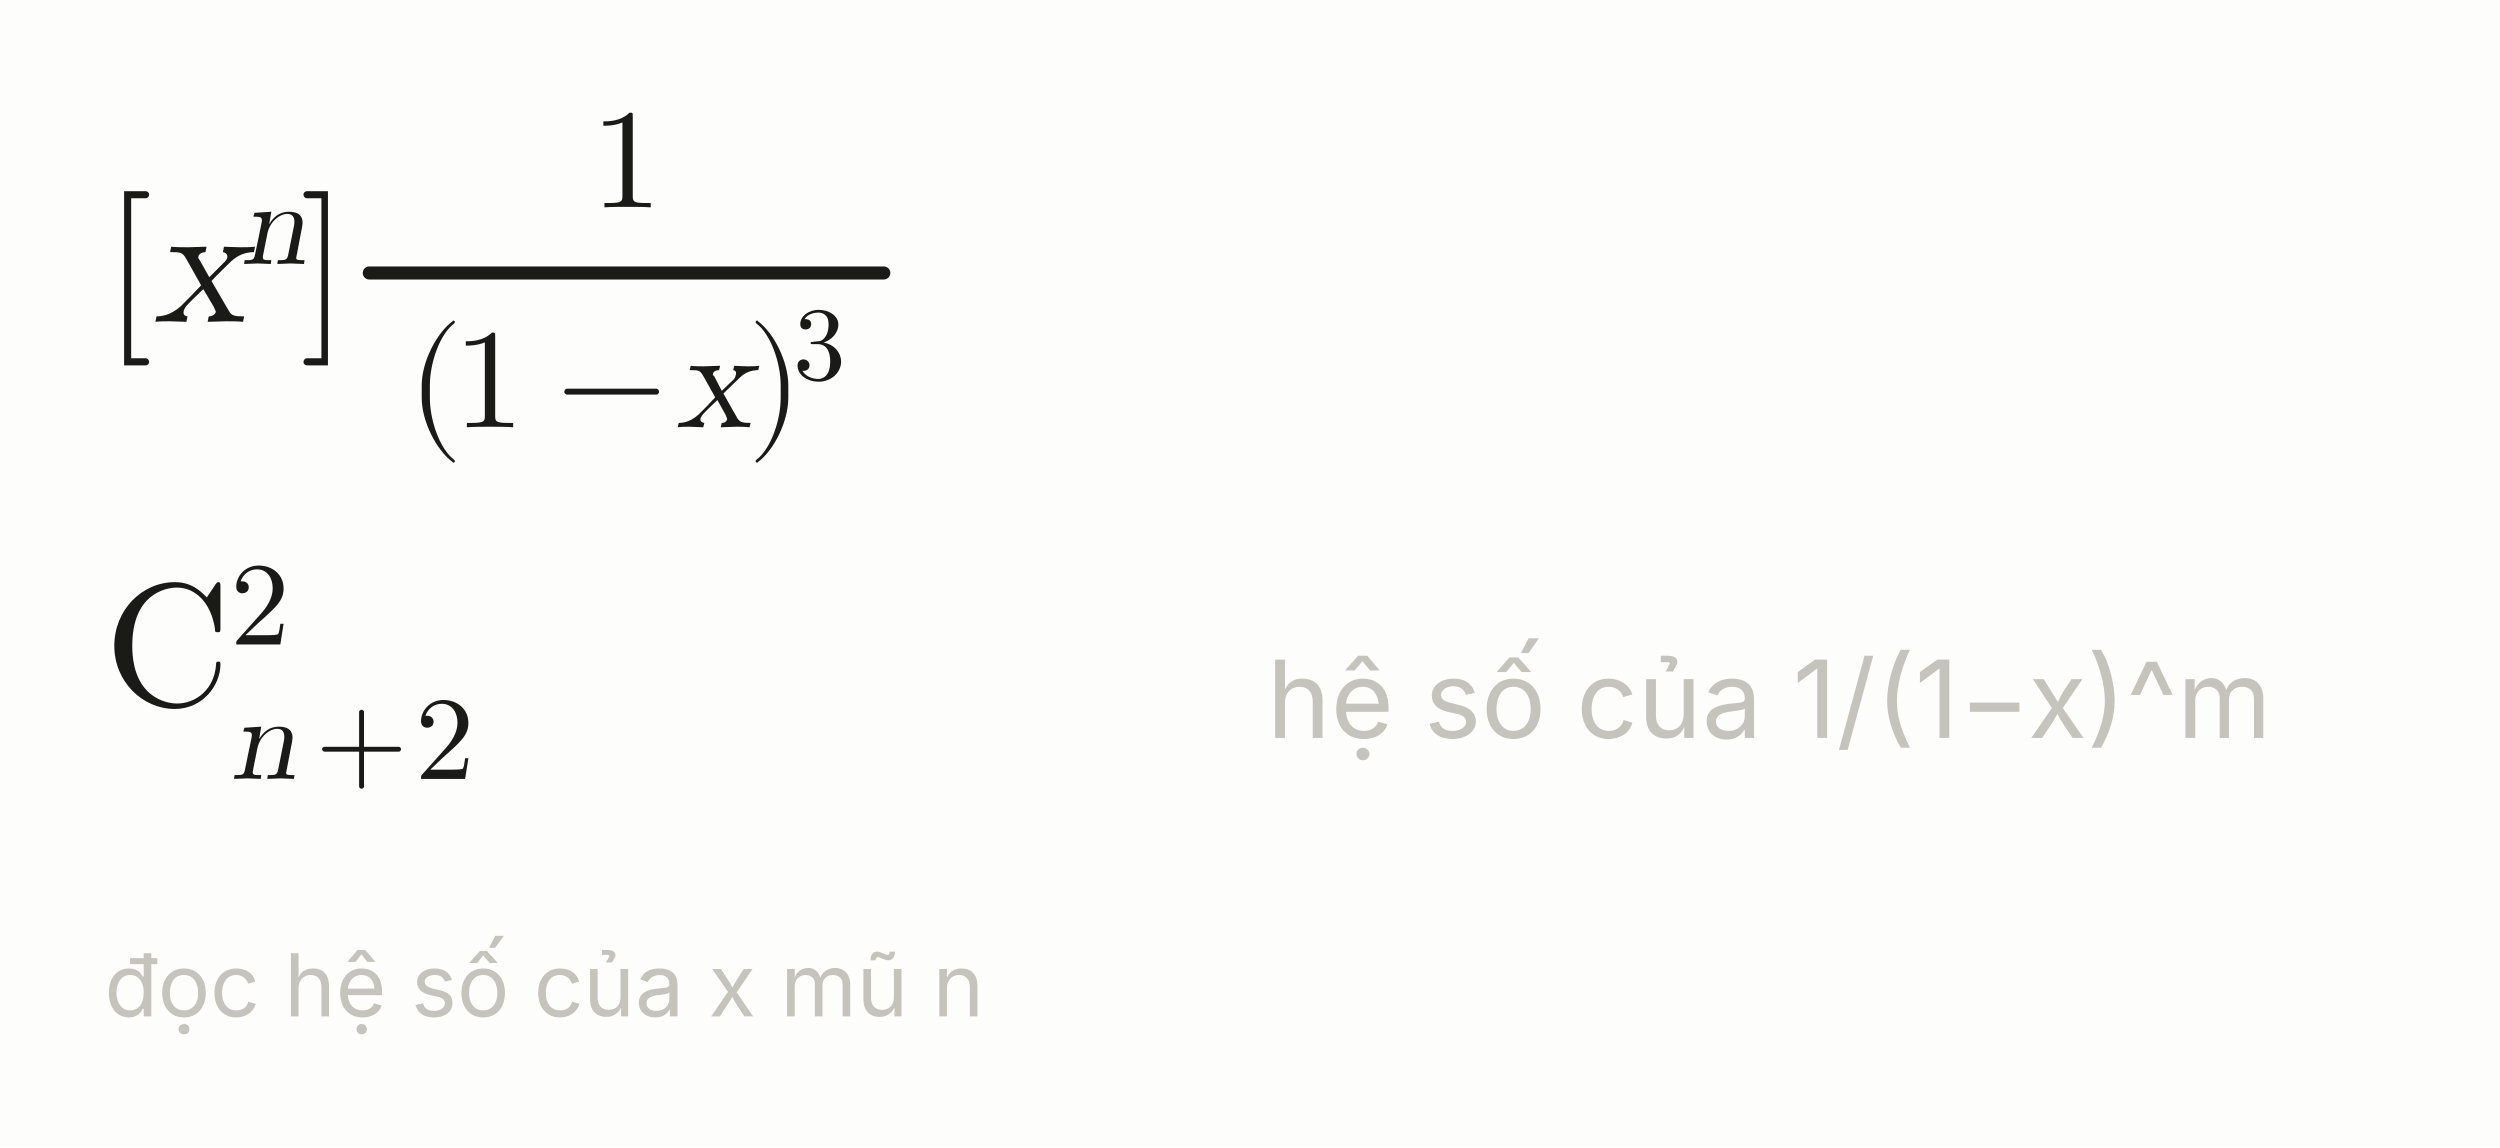
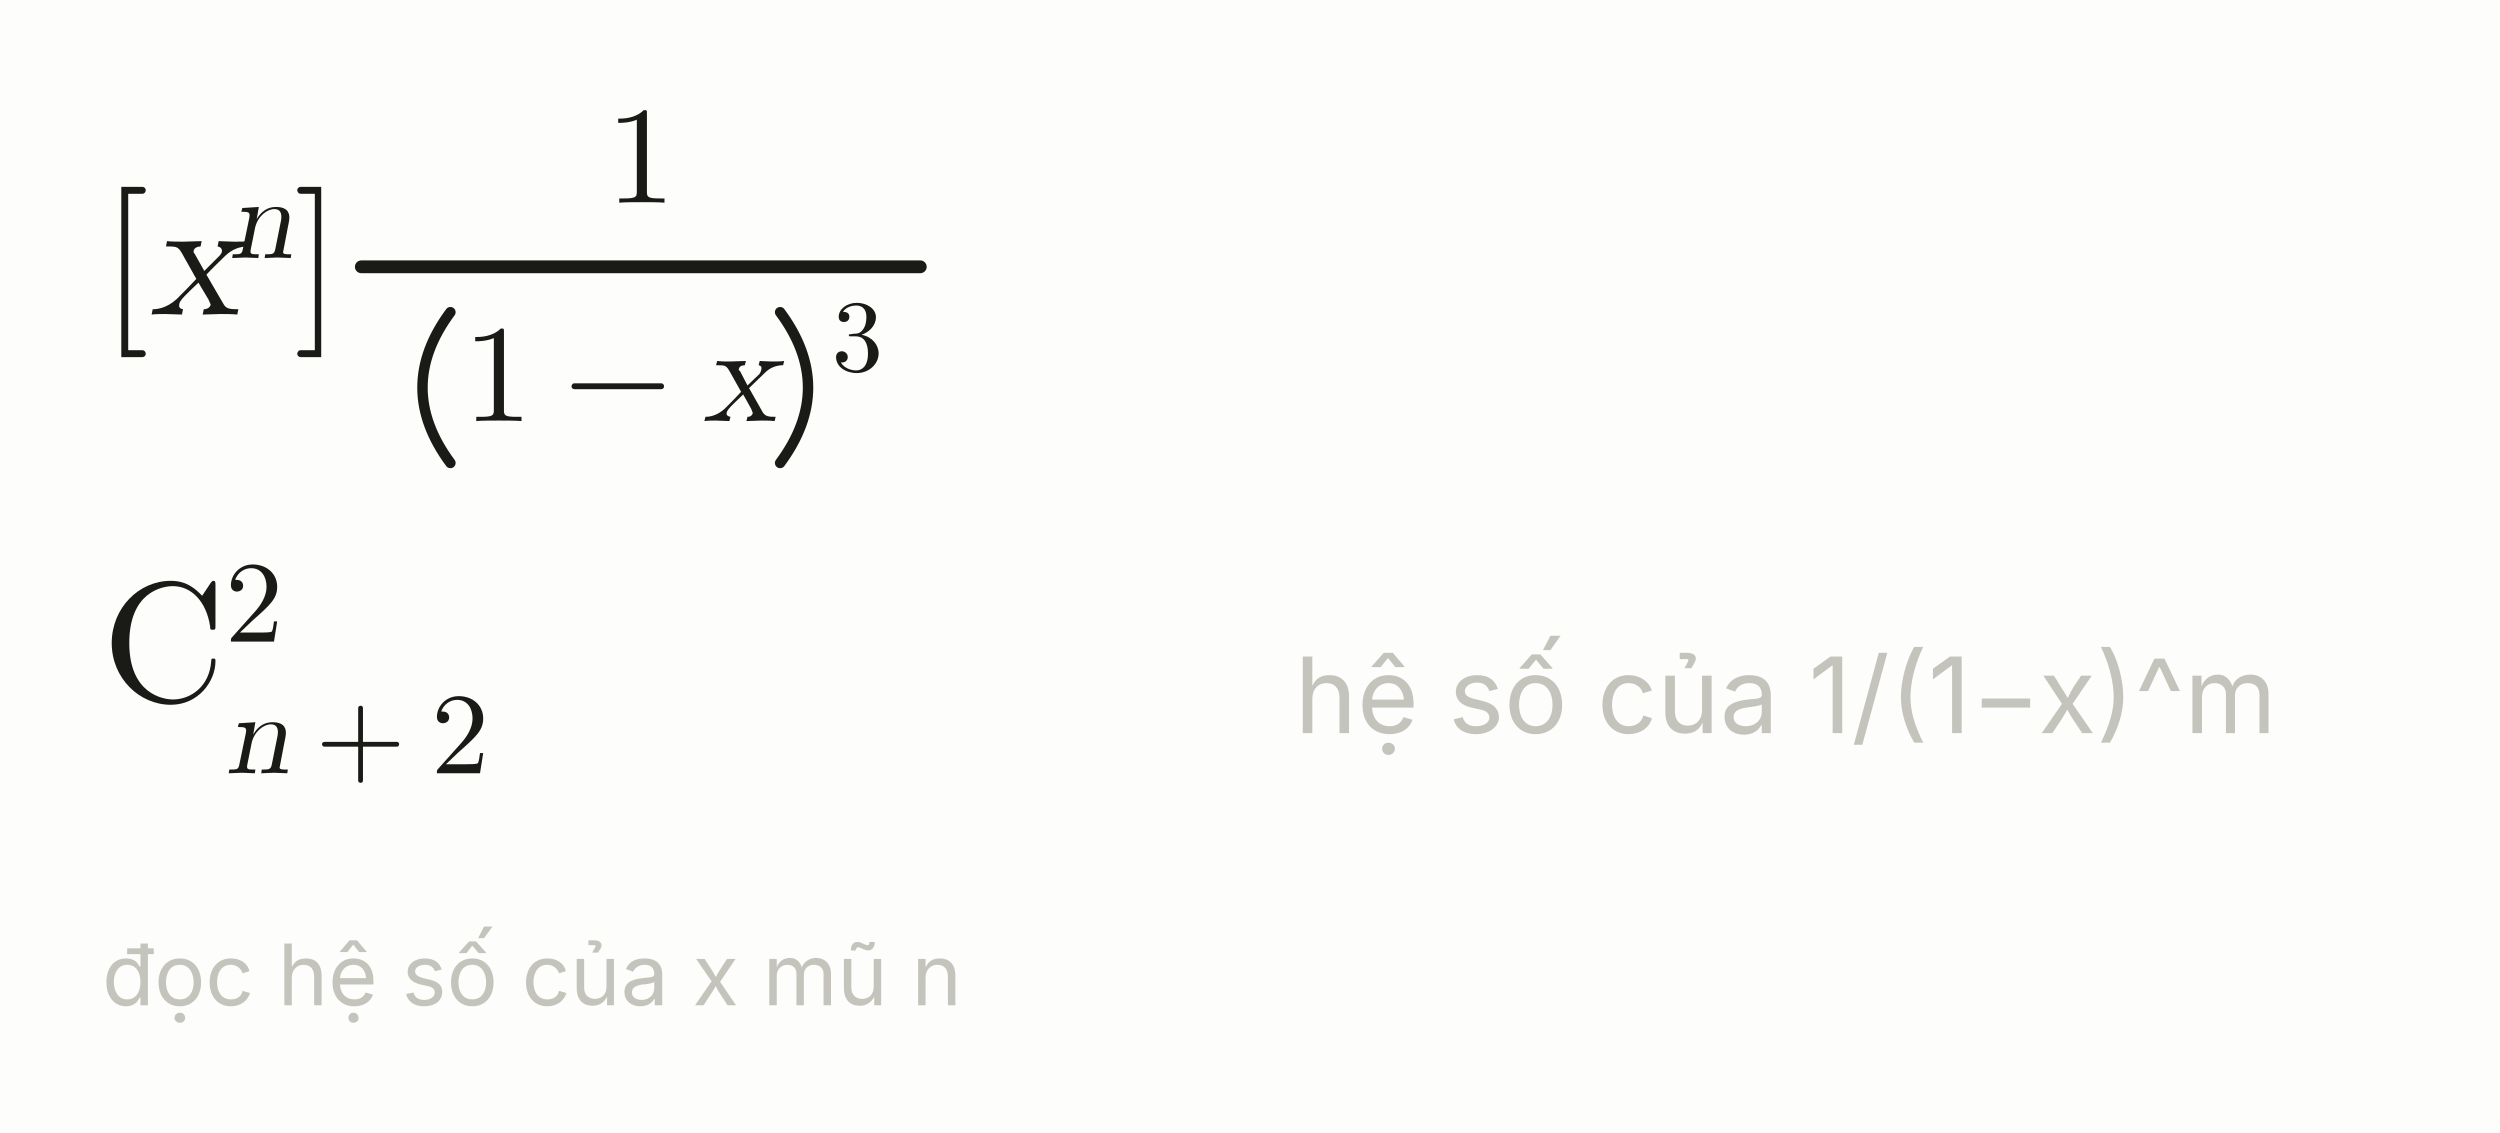
- <svg xmlns="http://www.w3.org/2000/svg" viewBox="-3 -3 71.765 32.927">
-   <rect fill="#FDFDFC" height="32.927" width="71.765" x="-3" y="-3" />
+ <svg xmlns="http://www.w3.org/2000/svg" viewBox="-3 -3 73.424 33.275">
+   <rect fill="#FDFDFC" height="33.275" width="73.424" x="-3" y="-3" />
  <defs>
    <pattern height="8" id="cv-pat-1" patternUnits="userSpaceOnUse" width="8">
      <rect fill="#0072B2" height="8" width="8" />
    </pattern>
    <pattern height="8" id="cv-pat-2" patternUnits="userSpaceOnUse" width="8">
      <rect fill="#9ED9F5" height="8" width="8" />
      <line stroke="#3E8BB5" stroke-width="1.2" x1="0" x2="8" y1="8" y2="0" />
      <line stroke="#3E8BB5" stroke-width="1.2" x1="-1" x2="1" y1="1" y2="-1" />
      <line stroke="#3E8BB5" stroke-width="1.2" x1="7" x2="9" y1="9" y2="7" />
    </pattern>
    <pattern height="8" id="cv-pat-3" patternUnits="userSpaceOnUse" width="8">
      <rect fill="#D55E00" height="8" width="8" />
      <line stroke="#8A3D00" stroke-width="1.2" x1="0" x2="8" y1="0" y2="8" />
      <line stroke="#8A3D00" stroke-width="1.2" x1="-1" x2="1" y1="7" y2="9" />
      <line stroke="#8A3D00" stroke-width="1.2" x1="7" x2="9" y1="-1" y2="1" />
    </pattern>
    <pattern height="8" id="cv-pat-4" patternUnits="userSpaceOnUse" width="8">
      <rect fill="#009E73" height="8" width="8" />
      <circle cx="4" cy="4" fill="#006147" r="1.4" />
    </pattern>
    <pattern height="8" id="cv-pat-5" patternUnits="userSpaceOnUse" width="8">
      <rect fill="#E69F00" height="8" width="8" />
      <line stroke="#9A6B00" stroke-width="1.2" x1="0" x2="8" y1="4" y2="4" />
      <line stroke="#9A6B00" stroke-width="1.2" x1="4" x2="4" y1="0" y2="8" />
    </pattern>
    <pattern height="8" id="cv-pat-6" patternUnits="userSpaceOnUse" width="8">
      <rect fill="#CC79A7" height="8" width="8" />
      <line stroke="#8A4E70" stroke-width="1.2" x1="0" x2="8" y1="4" y2="4" />
    </pattern>
    <pattern height="8" id="cv-pat-7" patternUnits="userSpaceOnUse" width="8">
      <rect fill="#F0E442" height="8" width="8" />
      <line stroke="#9C9400" stroke-width="1.2" x1="4" x2="4" y1="0" y2="8" />
    </pattern>
    <pattern height="8" id="cv-pat-8" patternUnits="userSpaceOnUse" width="8">
      <rect fill="#3A3A3A" height="8" width="8" />
      <line stroke="#000000" stroke-width="1.2" x1="0" x2="8" y1="0" y2="8" />
      <line stroke="#000000" stroke-width="1.2" x1="0" x2="8" y1="8" y2="0" />
    </pattern>
  </defs>
  <g class="cv-algebra">
    <g class="cv-alg-row">
      <text data-el="r0-e11" fill="#1A1A17" font-family="'KaTeX_Main', 'Latin Modern Math', serif" font-size="5" x="0" y="6.236">[</text>
-       <text data-el="r0-e11" fill="#1A1A17" font-family="'KaTeX_Main', 'Latin Modern Math', serif" font-size="5" font-style="italic" x="1.4" y="6.236">x</text>
-       <text data-el="r0-e1" fill="#1A1A17" font-family="'KaTeX_Main', 'Latin Modern Math', serif" font-size="3.4" font-style="italic" x="3.9" y="4.58">n</text>
-       <text data-el="r0-e11" fill="#1A1A17" font-family="'KaTeX_Main', 'Latin Modern Math', serif" font-size="5" x="5.6" y="6.236">]</text>
-       <text data-el="r0-e2" fill="#1A1A17" font-family="'KaTeX_Main', 'Latin Modern Math', serif" font-size="4.1" x="13.96" y="2.952">1</text>
-       <text data-el="r0-e9" fill="#1A1A17" font-family="'KaTeX_Main', 'Latin Modern Math', serif" font-size="4.1" x="8.7" y="9.265">(</text>
-       <text data-el="r0-e3" fill="#1A1A17" font-family="'KaTeX_Main', 'Latin Modern Math', serif" font-size="4.1" x="10.012" y="9.265">1</text>
-       <text data-el="r0-e7" fill="#1A1A17" font-family="'KaTeX_Main', 'Latin Modern Math', serif" font-size="4.1" x="12.964" y="9.265">−</text>
-       <text data-el="r0-e4" fill="#1A1A17" font-family="'KaTeX_Main', 'Latin Modern Math', serif" font-size="4.1" font-style="italic" x="16.408" y="9.265">x</text>
-       <text data-el="r0-e9" fill="#1A1A17" font-family="'KaTeX_Main', 'Latin Modern Math', serif" font-size="4.1" x="18.458" y="9.265">)</text>
-       <text data-el="r0-e8" fill="#1A1A17" font-family="'KaTeX_Main', 'Latin Modern Math', serif" font-size="3" x="19.77" y="7.896">3</text>
-       <line data-el="r0-e10" stroke="#1A1A17" stroke-linecap="round" stroke-width="0.375" x1="7.6" x2="22.37" y1="4.836" y2="4.836" />
+       <text data-el="r0-e11" fill="#1A1A17" font-family="'KaTeX_Main', 'Latin Modern Math', serif" font-size="5" font-style="italic" x="1.39" y="6.236">x</text>
+       <text data-el="r0-e1" fill="#1A1A17" font-family="'KaTeX_Main', 'Latin Modern Math', serif" font-size="3.4" font-style="italic" x="3.71" y="4.58">n</text>
+       <text data-el="r0-e11" fill="#1A1A17" font-family="'KaTeX_Main', 'Latin Modern Math', serif" font-size="5" x="5.621" y="6.236">]</text>
+       <text data-el="r0-e2" fill="#1A1A17" font-family="'KaTeX_Main', 'Latin Modern Math', serif" font-size="4.1" x="14.795" y="2.952">1</text>
+       <text data-el="r0-e3" fill="#1A1A17" font-family="'KaTeX_Main', 'Latin Modern Math', serif" font-size="4.1" x="10.597" y="9.367">1</text>
+       <text data-el="r0-e7" fill="#1A1A17" font-family="'KaTeX_Main', 'Latin Modern Math', serif" font-size="4.1" x="13.549" y="9.367">−</text>
+       <text data-el="r0-e4" fill="#1A1A17" font-family="'KaTeX_Main', 'Latin Modern Math', serif" font-size="4.1" font-style="italic" x="17.641" y="9.367">x</text>
+       <text data-el="r0-e8" fill="#1A1A17" font-family="'KaTeX_Main', 'Latin Modern Math', serif" font-size="3" x="21.429" y="7.896">3</text>
+       <line data-el="r0-e10" stroke="#1A1A17" stroke-linecap="round" stroke-width="0.375" x1="7.611" x2="24.029" y1="4.836" y2="4.836" />
+       <path d="M10.228 6.169Q8.588 8.383 10.228 10.597" data-el="r0-e9" fill="none" stroke="#1A1A17" stroke-linecap="round" stroke-linejoin="round" stroke-width="0.307" />
+       <path d="M19.912 6.169Q21.552 8.383 19.912 10.597" data-el="r0-e9" fill="none" stroke="#1A1A17" stroke-linecap="round" stroke-linejoin="round" stroke-width="0.307" />
      <g>
-         <rect fill="none" height="3.864" rx="0.6" width="2.3" x="3.6" y="1.832" />
+         <rect fill="none" height="3.864" rx="0.6" width="2.511" x="3.41" y="1.832" />
      </g>
      <g>
-         <rect fill="none" height="4.536" rx="0.6" width="2.65" x="13.66" y="-0.3" />
+         <rect fill="none" height="4.536" rx="0.6" width="2.65" x="14.495" y="-0.3" />
      </g>
      <g>
-         <rect fill="none" height="4.536" rx="0.6" width="2.65" x="9.712" y="6.013" />
+         <rect fill="none" height="4.536" rx="0.6" width="2.65" x="10.297" y="6.115" />
      </g>
      <g>
-         <rect fill="none" height="4.536" rx="0.6" width="2.65" x="16.108" y="6.013" />
+         <rect fill="none" height="4.536" rx="0.6" width="2.502" x="17.341" y="6.115" />
      </g>
      <g>
-         <rect fill="none" height="4.536" rx="0.6" width="9.046" x="9.712" y="6.013" />
+         <rect fill="none" height="4.536" rx="0.6" width="9.546" x="10.297" y="6.115" />
      </g>
      <g>
-         <rect fill="none" height="3.48" rx="0.6" width="2.1" x="19.47" y="5.436" />
+         <rect fill="none" height="3.48" rx="0.6" width="2.1" x="21.129" y="5.436" />
      </g>
      <g>
-         <rect fill="none" height="5.113" rx="0.6" width="13.17" x="8.4" y="5.436" />
+         <rect fill="none" height="5.461" rx="0.6" width="14.818" x="8.411" y="5.436" />
      </g>
      <g>
-         <rect fill="none" height="10.849" rx="0.6" width="15.37" x="7.3" y="-0.3" />
+         <rect fill="none" height="11.197" rx="0.6" width="17.018" x="7.311" y="-0.3" />
      </g>
      <g>
-         <rect fill="none" height="10.849" rx="0.6" width="22.97" x="-0.3" y="-0.3" />
+         <rect fill="none" height="11.197" rx="0.6" width="24.629" x="-0.3" y="-0.3" />
      </g>
      <g>
-         <rect fill="none" height="11.449" rx="0.8" width="23.57" x="-0.6" y="-0.6" />
+         <rect fill="none" height="11.797" rx="0.8" width="25.229" x="-0.6" y="-0.6" />
      </g>
    </g>
    <g class="cv-alg-row">
-       <text data-el="r1-e16" fill="#1A1A17" font-family="'KaTeX_Main', 'Latin Modern Math', serif" font-size="5" x="0" y="17.241">C</text>
-       <text data-el="r1-e15" fill="#1A1A17" font-family="'KaTeX_Main', 'Latin Modern Math', serif" font-size="3.4" x="3.61" y="15.497">2</text>
-       <text data-el="r1-e12" fill="#1A1A17" font-family="'KaTeX_Main', 'Latin Modern Math', serif" font-size="3.4" font-style="italic" x="3.61" y="19.361">n</text>
-       <text data-el="r1-e14" fill="#1A1A17" font-family="'KaTeX_Main', 'Latin Modern Math', serif" font-size="3.4" x="6.058" y="19.361">+</text>
-       <text data-el="r1-e13" fill="#1A1A17" font-family="'KaTeX_Main', 'Latin Modern Math', serif" font-size="3.4" x="8.914" y="19.361">2</text>
+       <text data-el="r1-e16" fill="#1A1A17" font-family="'KaTeX_Main', 'Latin Modern Math', serif" font-size="5" x="0" y="17.589">C</text>
+       <text data-el="r1-e15" fill="#1A1A17" font-family="'KaTeX_Main', 'Latin Modern Math', serif" font-size="3.4" x="3.61" y="15.845">2</text>
+       <text data-el="r1-e12" fill="#1A1A17" font-family="'KaTeX_Main', 'Latin Modern Math', serif" font-size="3.4" font-style="italic" x="3.61" y="19.709">n</text>
+       <text data-el="r1-e14" fill="#1A1A17" font-family="'KaTeX_Main', 'Latin Modern Math', serif" font-size="3.4" x="6.269" y="19.709">+</text>
+       <text data-el="r1-e13" fill="#1A1A17" font-family="'KaTeX_Main', 'Latin Modern Math', serif" font-size="3.4" x="9.662" y="19.709">2</text>
      <g>
-         <rect fill="none" height="3.864" rx="0.6" width="2.3" x="3.31" y="12.749" />
+         <rect fill="none" height="3.864" rx="0.6" width="2.3" x="3.31" y="13.097" />
      </g>
      <g>
-         <rect fill="none" height="3.864" rx="0.6" width="2.3" x="3.31" y="16.613" />
+         <rect fill="none" height="3.864" rx="0.6" width="2.511" x="3.31" y="16.961" />
      </g>
      <g>
-         <rect fill="none" height="3.864" rx="0.6" width="2.3" x="8.614" y="16.613" />
+         <rect fill="none" height="3.864" rx="0.6" width="2.3" x="9.362" y="16.961" />
      </g>
      <g>
-         <rect fill="none" height="3.864" rx="0.6" width="7.604" x="3.31" y="16.613" />
+         <rect fill="none" height="3.864" rx="0.6" width="8.352" x="3.31" y="16.961" />
      </g>
      <g>
-         <rect fill="none" height="7.728" rx="0.6" width="11.214" x="-0.3" y="12.749" />
+         <rect fill="none" height="7.728" rx="0.6" width="11.962" x="-0.3" y="13.097" />
      </g>
      <g>
-         <rect fill="none" height="8.328" rx="0.8" width="11.814" x="-0.6" y="12.449" />
+         <rect fill="none" height="8.328" rx="0.8" width="12.562" x="-0.6" y="12.797" />
      </g>
-       <text data-el="row1" fill="#C4C4BD" font-family="'Inter', 'Segoe UI', system-ui, sans-serif" font-size="3.1" x="33.37" y="18.181">hệ số của 1/(1−x)^m</text>
+       <text data-el="row1" fill="#C4C4BD" font-family="'Inter', 'Segoe UI', system-ui, sans-serif" font-size="3.1" x="35.029" y="18.529">hệ số của 1/(1−x)^m</text>
    </g>
  </g>
-   <text fill="#C4C4BD" font-family="'Inter', 'Segoe UI', system-ui, sans-serif" font-size="2.5" x="0" y="26.177">đọc hệ số của x mũ n</text>
+   <text fill="#C4C4BD" font-family="'Inter', 'Segoe UI', system-ui, sans-serif" font-size="2.5" x="0" y="26.525">đọc hệ số của x mũ n</text>
</svg>
